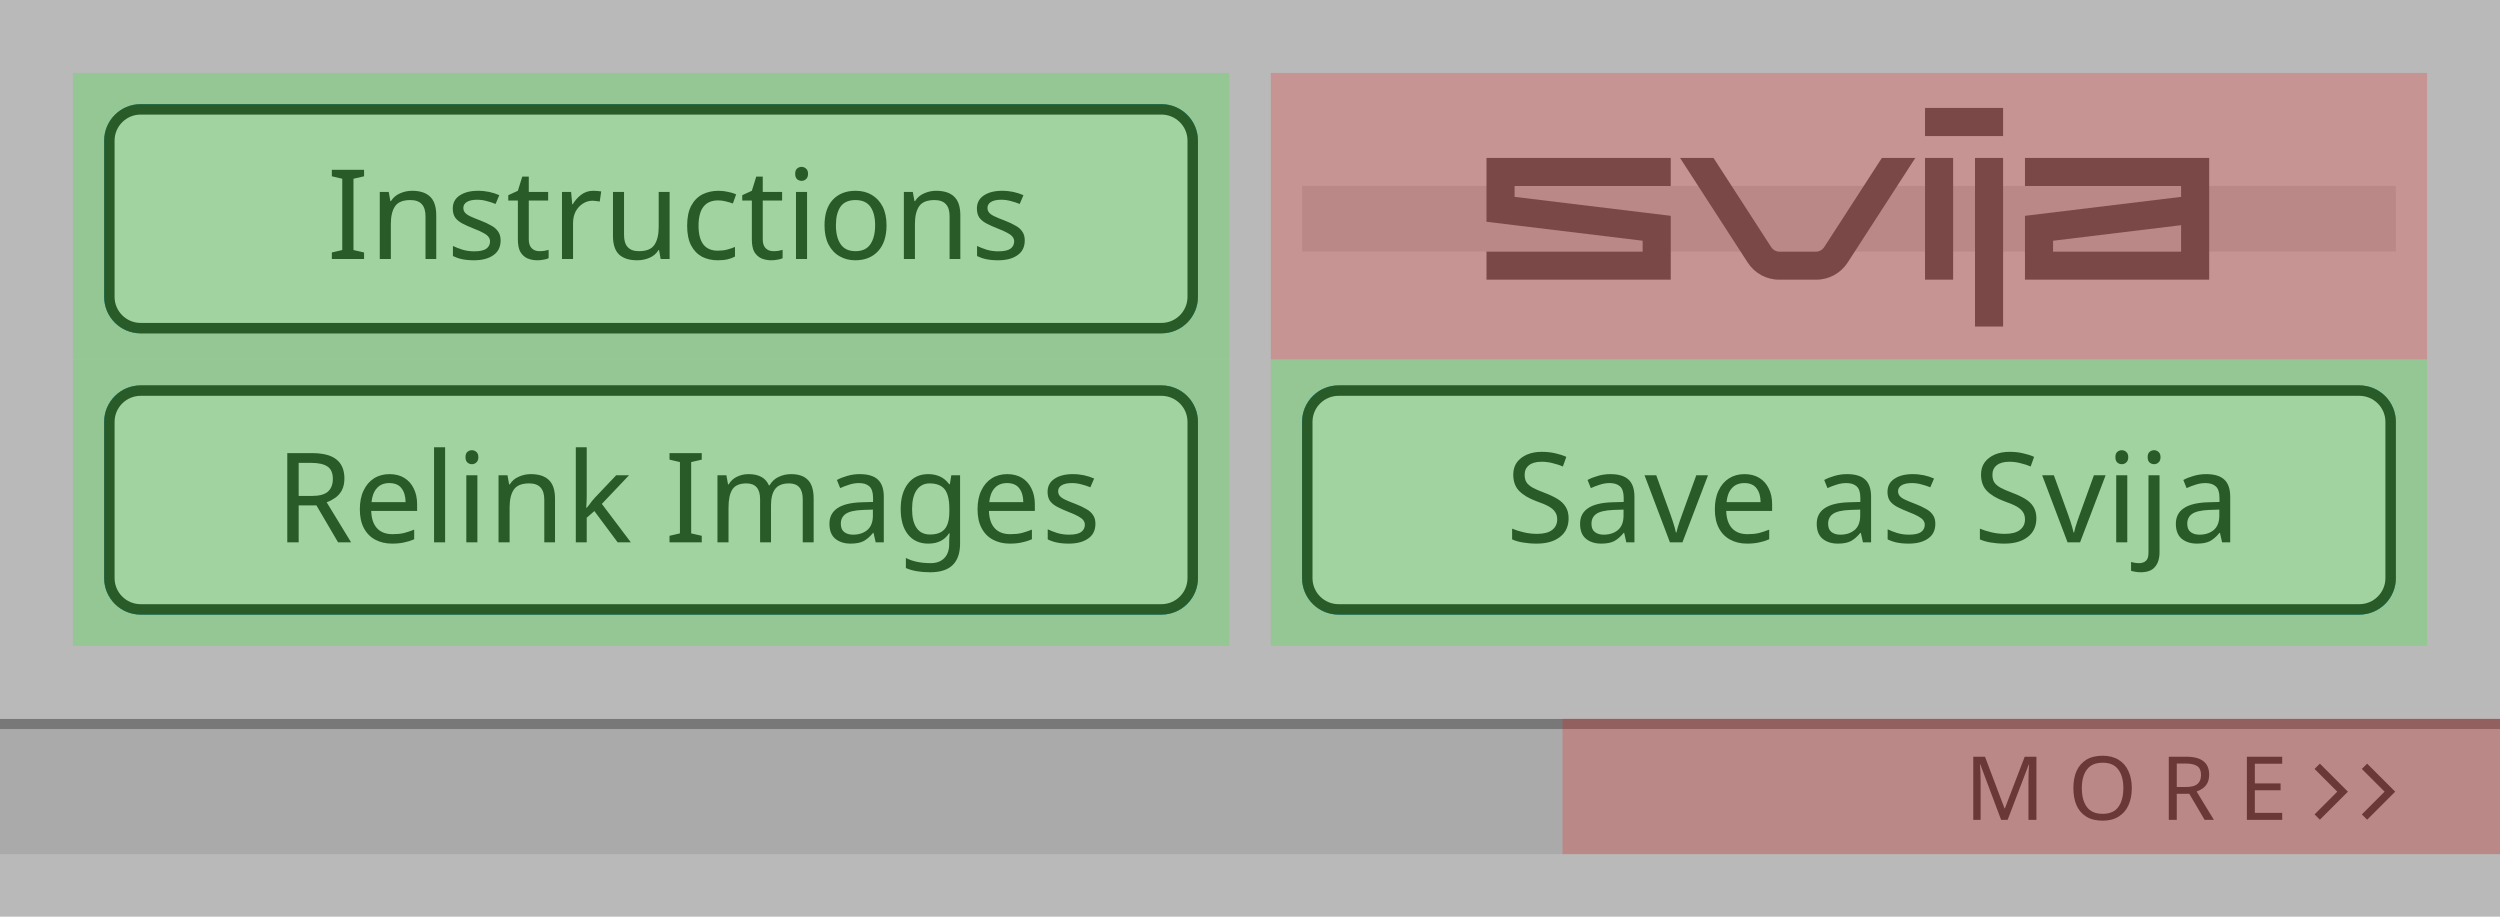
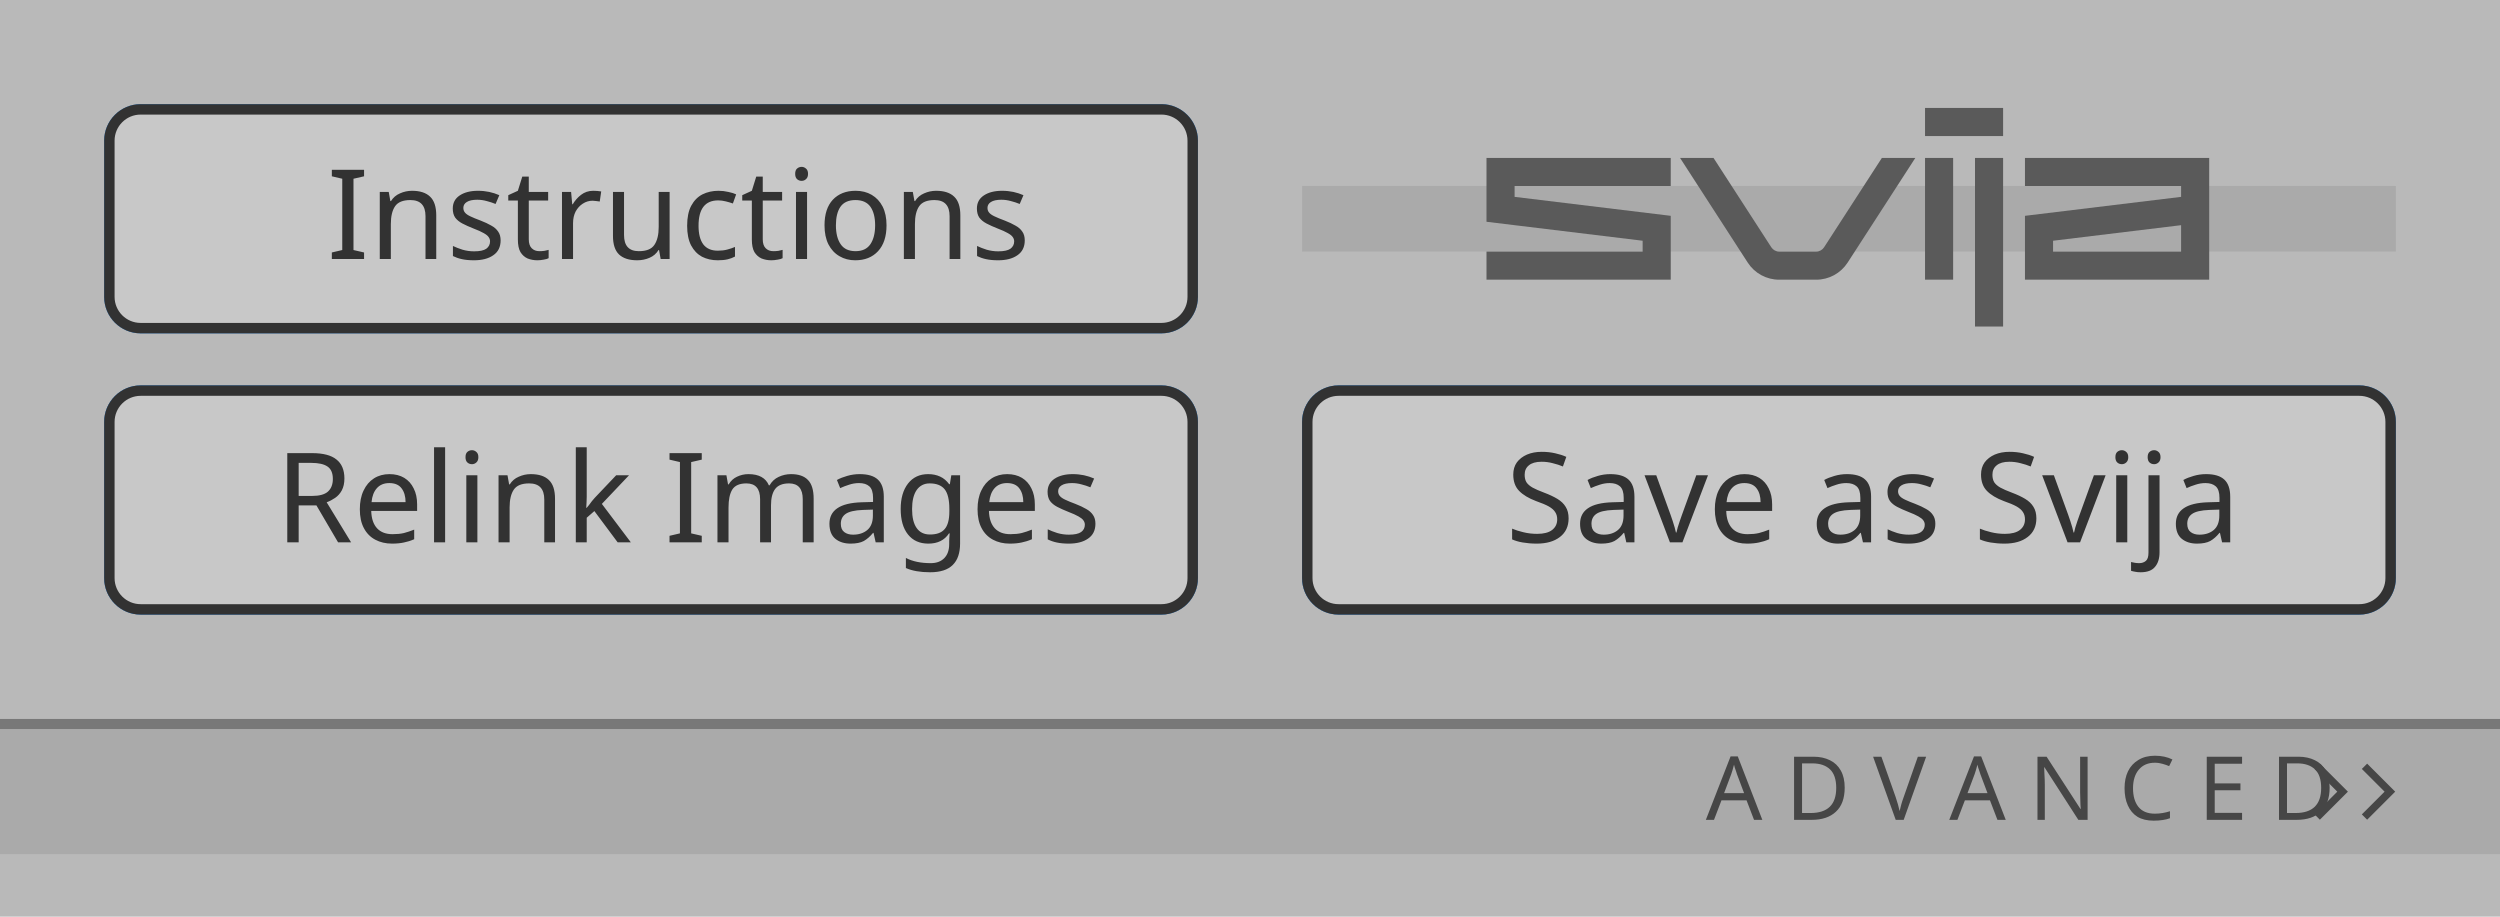
<svg xmlns="http://www.w3.org/2000/svg" xmlns:xlink="http://www.w3.org/1999/xlink" version="1.1" x="0px" y="0px" viewBox="0 0 240 88" style="enable-background:new 0 0 240 88;" xml:space="preserve">
  <style type="text/css">
	.st0{fill:#323232;}
	.st1{fill:#535353;}
	.st2{fill:#B9B9B9;}
	.st3{fill:#F0F0F0;}
	.st4{fill:#181818;}
	.st5{fill:#787878;}
	.st6{fill:#B4B4B4;}
	.st7{fill:#252525;}
	.st8{fill:#464646;}
	.st9{fill:#AAAAAA;}
	.st10{fill:#DCDCDC;}
	.st11{fill:#828282;}
	.st12{fill:#8C8C8C;}
	.st13{font-family:'SourceSansPro-SemiBold';}
	.st14{font-size:8.5px;}
	.st15{fill:#5A5A5A;}
	.st16{fill:#969696;}
	.st17{fill:#3C3C3C;}
	.st18{font-size:12px;}
	.st19{fill:#646464;}
	.st20{fill:#C8C8C8;}
	.st21{fill:#505050;}
	.st22{fill:#E6E6E6;}
	.st23{fill:#2D8CEB;}
	.st24{fill:#282828;}
- 	.st25{opacity:0.2;fill:#00FF00;}
- 	.st26{opacity:0.2;fill:#FF0000;}
+ 	.st25{opacity:0;}
</style>
  <g id="not_buttons__xBB_">
    <g id="background">
      <rect x="0" y="0" class="st2" width="240" height="88" />
    </g>
    <g id="bottom_bar_stroke">
      <g>
        <rect y="69.019" class="st5" width="240" height="1" />
      </g>
    </g>
    <g id="logo_bar_x2C__bar__x26__bottom_bar">
      <g>
        <rect x="125" y="17.85" class="st9" width="105" height="6.3" />
      </g>
      <g>
        <rect y="70" class="st9" width="240" height="12" />
      </g>
    </g>
    <g id="bottom_bar_text">
      <g>
-         <text transform="matrix(1 0 0 1 188.6068 78.7061)" class="st8 st13 st14">M O R E</text>
+         <text transform="matrix(1 0 0 1 163.7621 78.7061)" class="st8 st13 st14">A D V A N C E D</text>
      </g>
      <path class="st8" d="M227.246,78.692l-0.51-0.51L228.919,76l-2.183-2.182l0.51-0.51L229.939,76L227.246,78.692z M225.398,76    l-2.691-2.691l-0.51,0.51L224.378,76l-2.182,2.182l0.51,0.51L225.398,76z" />
    </g>
    <g id="left_help">
	</g>
    <g id="logo__x26__right_help">
      <path class="st15" d="M187.501,15.159h-2.698v11.692h2.698V15.159z M192.298,10.362h-7.495v2.698h7.495V10.362z M192.298,15.159    H189.6v16.189h2.698V15.159z M160.391,26.851h-17.688v-2.698h14.99V23.11l-14.99-1.82v-6.131h17.688v2.698h-14.99v1.042    l14.99,1.82V26.851z M212.084,15.159h-17.688v2.698h14.99v1.042l-14.99,1.82v6.131h17.688V15.159z M197.094,23.11l12.291-1.493    v2.535h-12.291V23.11z M180.661,15.159l-5.55,8.581c-0.167,0.259-0.451,0.413-0.759,0.413h-3.547    c-0.308,0-0.592-0.154-0.759-0.413l-5.55-8.581h-3.213l6.497,10.046c0.666,1.031,1.797,1.646,3.024,1.646h3.547    c1.227,0,2.358-0.615,3.024-1.646l6.497-10.046H180.661z" />
    </g>
  </g>
  <g id="buttons__xBB_">
    <g id="bottom_stroke">
      <g>
        <g>
          <path class="st11" d="M111.5,59h-98c-1.93,0-3.5-1.57-3.5-3.5v-15c0-1.93,1.57-3.5,3.5-3.5h98c1.93,0,3.5,1.57,3.5,3.5v15      C115,57.429,113.43,59,111.5,59z" />
        </g>
        <g>
          <path class="st11" d="M226.5,59h-98c-1.93,0-3.5-1.57-3.5-3.5v-15c0-1.93,1.57-3.5,3.5-3.5h98c1.93,0,3.5,1.57,3.5,3.5v15      C230,57.429,228.43,59,226.5,59z" />
        </g>
      </g>
    </g>
    <g id="bottom_fill">
      <g>
        <path class="st9" d="M13.5,38c-1.378,0-2.5,1.122-2.5,2.5v15c0,1.378,1.122,2.5,2.5,2.5h98c1.378,0,2.5-1.122,2.5-2.5v-15     c0-1.378-1.122-2.5-2.5-2.5H13.5z" />
      </g>
      <g>
        <path class="st9" d="M128.5,38c-1.379,0-2.5,1.122-2.5,2.5v15c0,1.378,1.121,2.5,2.5,2.5h98c1.379,0,2.5-1.122,2.5-2.5v-15     c0-1.378-1.121-2.5-2.5-2.5H128.5z" />
      </g>
    </g>
    <g id="bottom_label">
      <g>
        <text transform="matrix(1 0 0 1 26.4226 52.0625)" class="st8 st13 st18">Relink Images</text>
      </g>
      <g>
        <text transform="matrix(1 0 0 1 144.5544 52.0625)" class="st8 st13 st18">Save as Svija</text>
      </g>
    </g>
    <g id="top_stroke">
      <g>
        <g>
          <path class="st16" d="M111.5,32h-98c-1.93,0-3.5-1.57-3.5-3.5v-15c0-1.93,1.57-3.5,3.5-3.5h98c1.93,0,3.5,1.57,3.5,3.5v15      C115,30.429,113.43,32,111.5,32z" />
        </g>
      </g>
    </g>
    <g id="top_fill">
      <g>
        <path class="st9" d="M13.5,11c-1.378,0-2.5,1.122-2.5,2.5v15c0,1.378,1.122,2.5,2.5,2.5h98c1.378,0,2.5-1.122,2.5-2.5v-15     c0-1.378-1.122-2.5-2.5-2.5H13.5z" />
      </g>
    </g>
    <g id="top_label">
      <g>
        <text transform="matrix(1 0 0 1 31.3723 24.8624)" class="st15 st13 st18">Instructions</text>
      </g>
    </g>
  </g>
  <g id="mouseover__xBB_">
    <g id="mouseover_3">
	</g>
    <g id="mouseover_2">
      <g id="mov2-2">
        <path class="st23" d="M226.5,59h-98c-1.93,0-3.5-1.57-3.5-3.5v-15c0-1.93,1.57-3.5,3.5-3.5h98c1.93,0,3.5,1.57,3.5,3.5v15     C230,57.429,228.43,59,226.5,59z" />
        <path class="st20" d="M128.5,38c-1.379,0-2.5,1.122-2.5,2.5v15c0,1.378,1.121,2.5,2.5,2.5h98c1.379,0,2.5-1.122,2.5-2.5v-15     c0-1.378-1.121-2.5-2.5-2.5H128.5z" />
        <g>
          <text transform="matrix(1 0 0 1 144.5544 52.0625)" class="st24 st13 st18">Save as Svija</text>
        </g>
      </g>
      <g id="mov2-1">
        <path class="st23" d="M111.5,59h-98c-1.93,0-3.5-1.57-3.5-3.5v-15c0-1.93,1.57-3.5,3.5-3.5h98c1.93,0,3.5,1.57,3.5,3.5v15     C115,57.429,113.43,59,111.5,59z" />
        <path class="st20" d="M13.5,38c-1.378,0-2.5,1.122-2.5,2.5v15c0,1.378,1.122,2.5,2.5,2.5h98c1.378,0,2.5-1.122,2.5-2.5v-15     c0-1.378-1.122-2.5-2.5-2.5H13.5z" />
        <g>
          <text transform="matrix(1 0 0 1 26.4226 52.0625)" class="st24 st13 st18">Relink Images</text>
        </g>
      </g>
      <g id="mov2-0">
        <path class="st23" d="M111.5,32h-98c-1.93,0-3.5-1.57-3.5-3.5v-15c0-1.93,1.57-3.5,3.5-3.5h98c1.93,0,3.5,1.57,3.5,3.5v15     C115,30.429,113.43,32,111.5,32z" />
        <path class="st20" d="M13.5,11c-1.378,0-2.5,1.122-2.5,2.5v15c0,1.378,1.122,2.5,2.5,2.5h98c1.378,0,2.5-1.122,2.5-2.5v-15     c0-1.378-1.122-2.5-2.5-2.5H13.5z" />
        <g>
          <text transform="matrix(1 0 0 1 31.3723 24.8624)" class="st24 st13 st18">Instructions</text>
        </g>
      </g>
    </g>
    <g id="mouseover_1">
	</g>
    <g id="mouseover_0">
	</g>
  </g>
  <g id="mousedowns__xBB_">
    <g id="mousedown_3">
	</g>
    <g id="mousedown_2">
      <g id="mod2-2">
        <path class="st0" d="M111.5,59h-98c-1.93,0-3.5-1.57-3.5-3.5v-15c0-1.93,1.57-3.5,3.5-3.5h98c1.93,0,3.5,1.57,3.5,3.5v15     C115,57.429,113.43,59,111.5,59z" />
        <path class="st20" d="M13.5,38c-1.378,0-2.5,1.122-2.5,2.5v15c0,1.378,1.122,2.5,2.5,2.5h98c1.378,0,2.5-1.122,2.5-2.5v-15     c0-1.378-1.122-2.5-2.5-2.5H13.5z" />
        <g>
          <text transform="matrix(1 0 0 1 26.4226 52.0625)" class="st0 st13 st18">Relink Images</text>
        </g>
      </g>
      <g id="mod2-1">
        <path class="st0" d="M226.5,59h-98c-1.93,0-3.5-1.57-3.5-3.5v-15c0-1.93,1.57-3.5,3.5-3.5h98c1.93,0,3.5,1.57,3.5,3.5v15     C230,57.429,228.43,59,226.5,59z" />
        <path class="st20" d="M128.5,38c-1.379,0-2.5,1.122-2.5,2.5v15c0,1.378,1.121,2.5,2.5,2.5h98c1.379,0,2.5-1.122,2.5-2.5v-15     c0-1.378-1.121-2.5-2.5-2.5H128.5z" />
        <g>
          <text transform="matrix(1 0 0 1 144.5544 52.0625)" class="st0 st13 st18">Save as Svija</text>
        </g>
      </g>
      <g id="mod2-0">
        <path class="st0" d="M111.5,32h-98c-1.93,0-3.5-1.57-3.5-3.5v-15c0-1.93,1.57-3.5,3.5-3.5h98c1.93,0,3.5,1.57,3.5,3.5v15     C115,30.429,113.43,32,111.5,32z" />
        <path class="st20" d="M13.5,11c-1.378,0-2.5,1.122-2.5,2.5v15c0,1.378,1.122,2.5,2.5,2.5h98c1.378,0,2.5-1.122,2.5-2.5v-15     c0-1.378-1.122-2.5-2.5-2.5H13.5z" />
        <g>
          <text transform="matrix(1 0 0 1 31.3723 24.8624)" class="st0 st13 st18">Instructions</text>
        </g>
      </g>
    </g>
    <g id="mousedown_1">
	</g>
    <g id="mousedown_0">
	</g>
  </g>
  <g id="listener_links__xBB_">
    <g id="links3">
	</g>
    <g id="links2">
      <rect id="link2-2" x="122" y="34.5" class="st25" width="111" height="27.5" />
      <rect id="link2-1" x="7" y="34.5" class="st25" width="111" height="27.5" />
      <rect id="link2-0" x="7" y="7" class="st25" width="111" height="27.5" />
    </g>
    <g id="links1">
	</g>
    <g id="links0">
	</g>
  </g>
  <g id="ai_links__xBB_">
    <g id="return">
	</g>
    <g id="bottom_bar">
      <a xlink:href="more.html">
-         <rect x="150" y="69" class="st26" width="90" height="13" />
+         <rect x="150" y="69" class="st25" width="90" height="13" />
      </a>
    </g>
    <g id="logos">
-       <a xlink:href="simple-info.html">
-         <rect x="122" y="7" class="st26" width="111" height="27.5" />
+       <a xlink:href="less-info.html">
+         <rect x="122" y="7" class="st25" width="111" height="27.5" />
      </a>
    </g>
  </g>
</svg>
